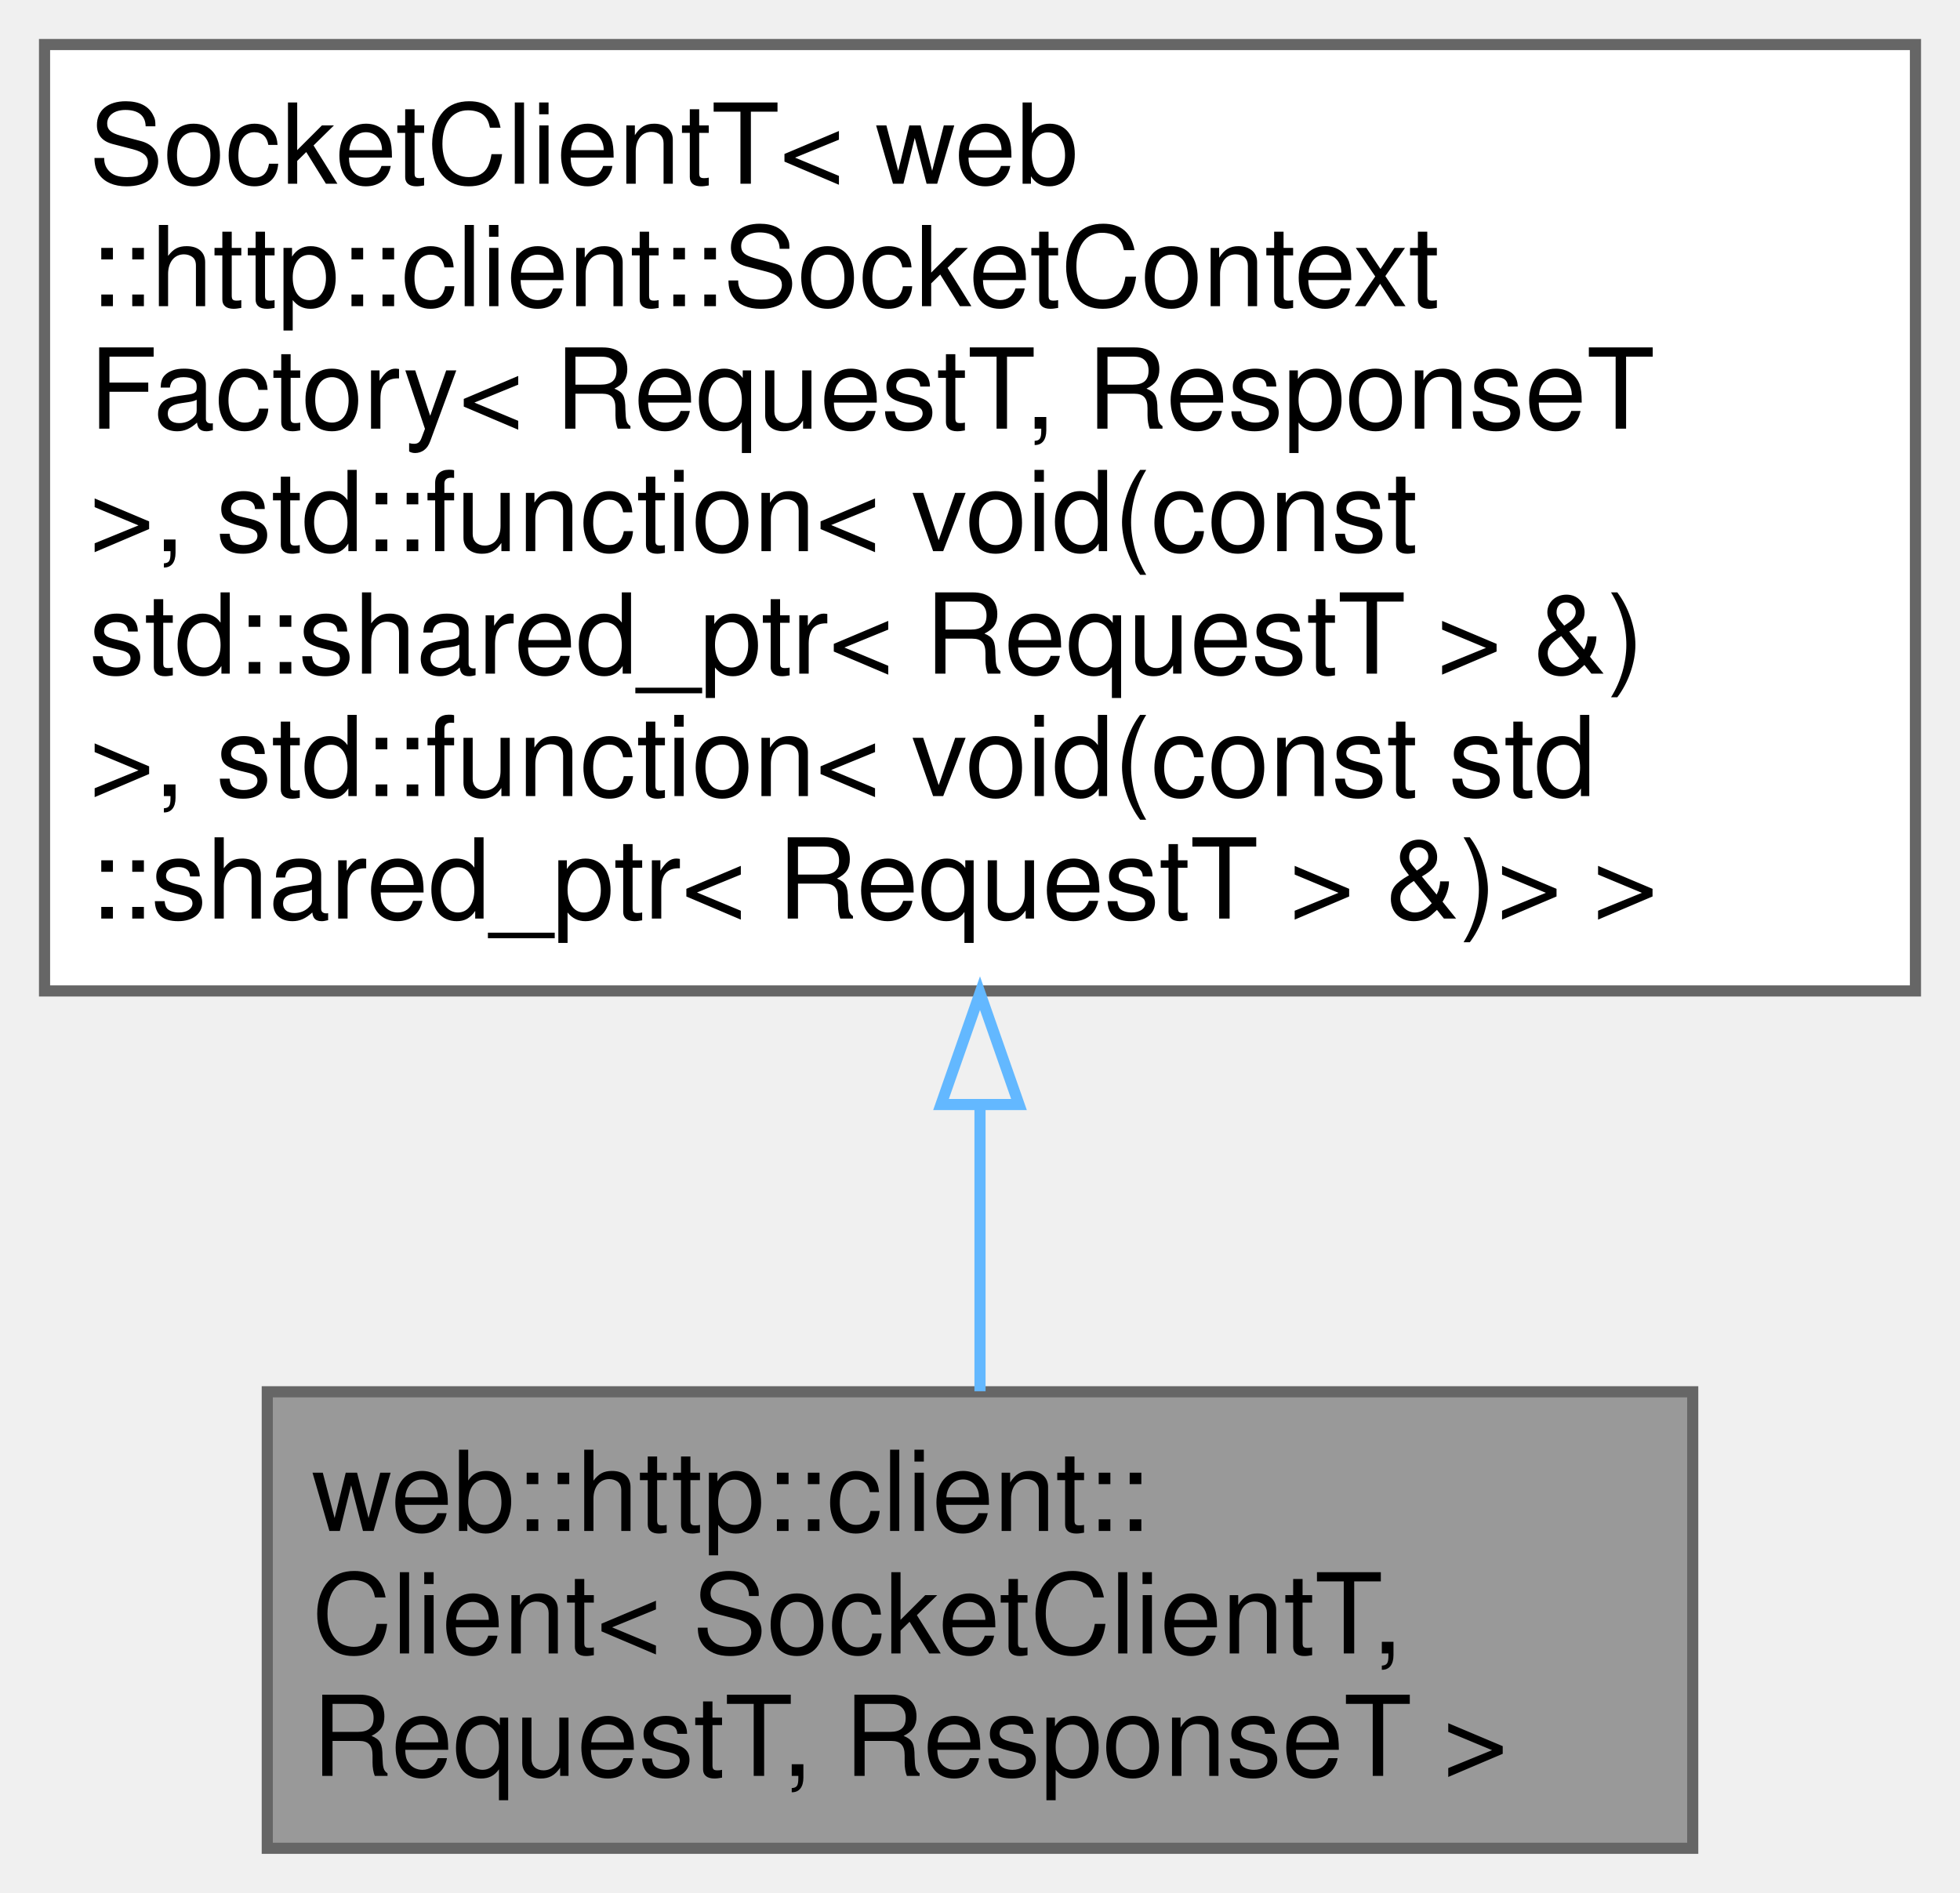
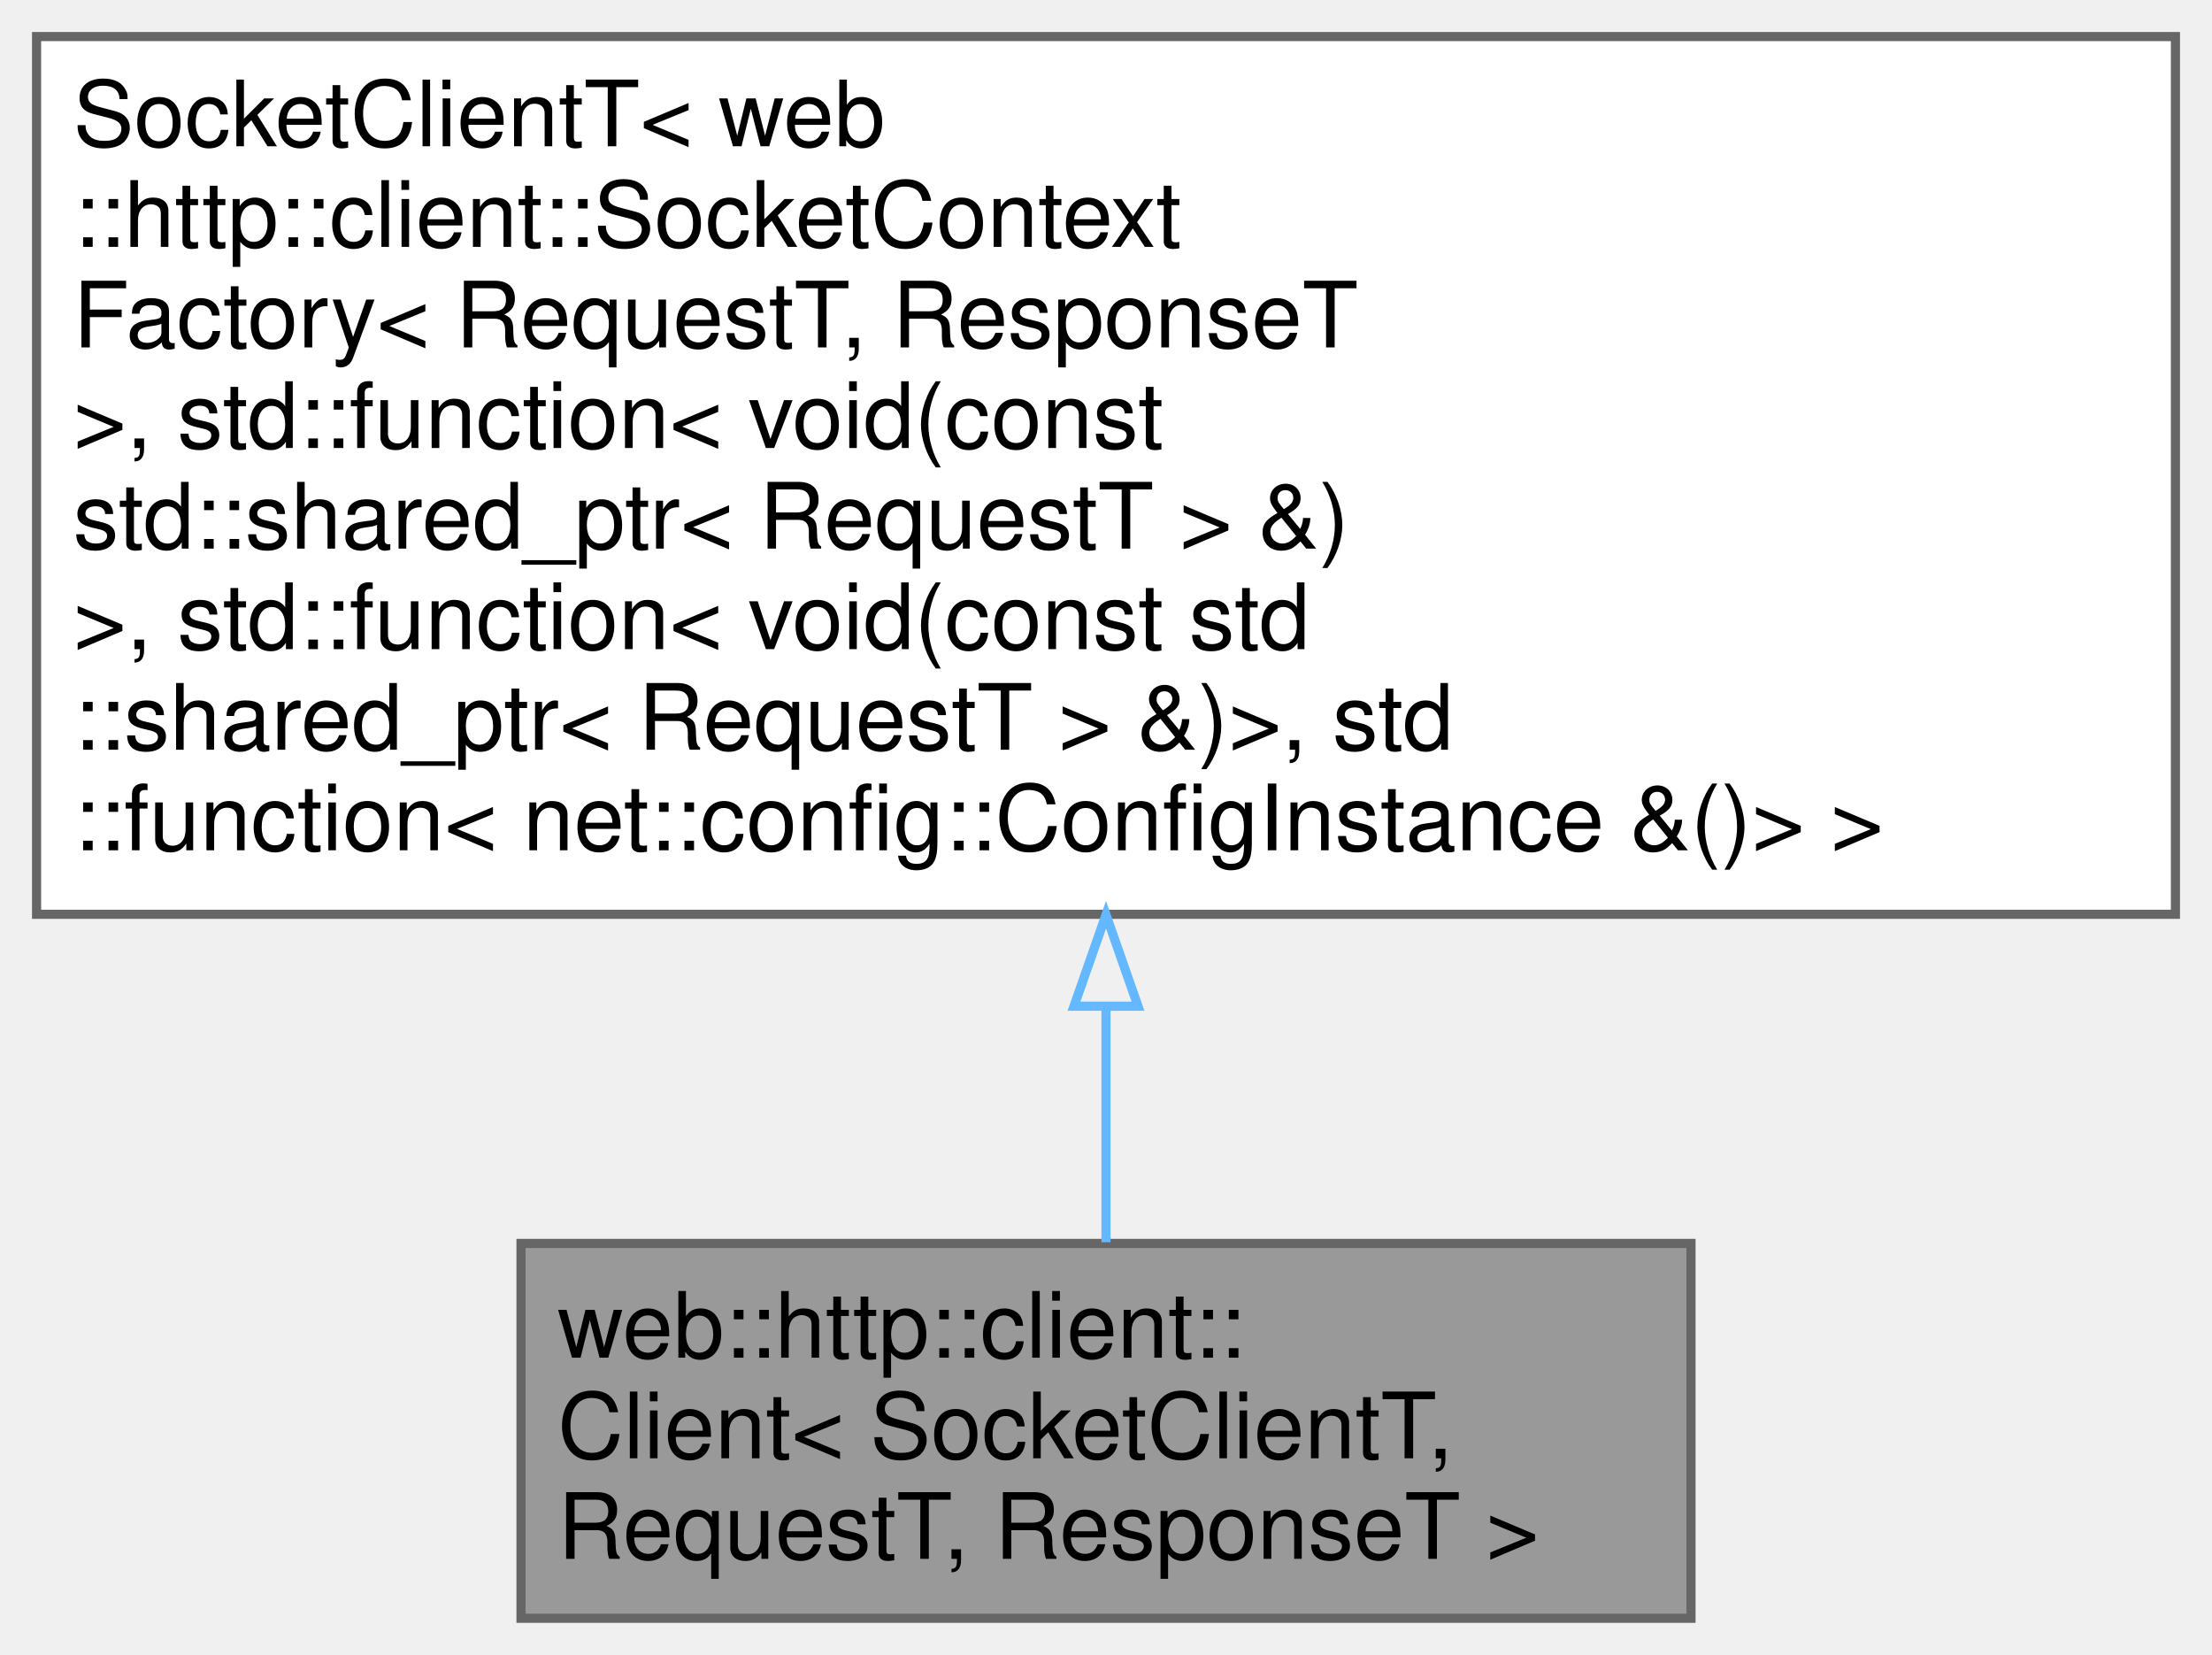
- <svg xmlns="http://www.w3.org/2000/svg" xmlns:xlink="http://www.w3.org/1999/xlink" width="176pt" height="170pt" viewBox="0.00 0.00 176.00 170.00">
-   <g id="graph0" class="graph" transform="scale(1 1) rotate(0) translate(4 166)">
+ <svg xmlns="http://www.w3.org/2000/svg" xmlns:xlink="http://www.w3.org/1999/xlink" width="242pt" height="181pt" viewBox="0.00 0.00 242.00 181.00">
+   <g id="graph0" class="graph" transform="scale(1 1) rotate(0) translate(4 177)">
    <g id="Node000001" class="node">
      <g id="a_Node000001">
        <a xlink:title=" ">
-           <polygon fill="#999999" stroke="transparent" points="148,-41 20,-41 20,0 148,0 148,-41" />
-           <text text-anchor="start" x="24" y="-28.5" font-family="Helvetica,sans-Serif" font-size="10.00">web::http::client::</text>
-           <text text-anchor="start" x="24" y="-17.5" font-family="Helvetica,sans-Serif" font-size="10.00">Client&lt; SocketClientT,</text>
-           <text text-anchor="start" x="24" y="-6.5" font-family="Helvetica,sans-Serif" font-size="10.00"> RequestT, ResponseT &gt;</text>
-           <polygon fill="none" stroke="#666666" points="20,0 20,-41 148,-41 148,0 20,0" />
+           <polygon fill="#999999" stroke="transparent" points="181,-41 53,-41 53,0 181,0 181,-41" />
+           <text text-anchor="start" x="57" y="-28.5" font-family="Helvetica,sans-Serif" font-size="10.00">web::http::client::</text>
+           <text text-anchor="start" x="57" y="-17.5" font-family="Helvetica,sans-Serif" font-size="10.00">Client&lt; SocketClientT,</text>
+           <text text-anchor="start" x="57" y="-6.5" font-family="Helvetica,sans-Serif" font-size="10.00"> RequestT, ResponseT &gt;</text>
+           <polygon fill="none" stroke="#666666" points="53,0 53,-41 181,-41 181,0 53,0" />
        </a>
      </g>
    </g>
    <g id="Node000002" class="node">
      <g id="a_Node000002">
        <a xlink:title=" ">
-           <polygon fill="white" stroke="transparent" points="168,-162 0,-162 0,-77 168,-77 168,-162" />
-           <text text-anchor="start" x="4" y="-149.5" font-family="Helvetica,sans-Serif" font-size="10.00">SocketClientT&lt; web</text>
-           <text text-anchor="start" x="4" y="-138.5" font-family="Helvetica,sans-Serif" font-size="10.00">::http::client::SocketContext</text>
-           <text text-anchor="start" x="4" y="-127.5" font-family="Helvetica,sans-Serif" font-size="10.00">Factory&lt; RequestT, ResponseT</text>
-           <text text-anchor="start" x="4" y="-116.5" font-family="Helvetica,sans-Serif" font-size="10.00"> &gt;, std::function&lt; void(const</text>
-           <text text-anchor="start" x="4" y="-105.5" font-family="Helvetica,sans-Serif" font-size="10.00"> std::shared_ptr&lt; RequestT &gt; &amp;)</text>
-           <text text-anchor="start" x="4" y="-94.5" font-family="Helvetica,sans-Serif" font-size="10.00">&gt;, std::function&lt; void(const std</text>
-           <text text-anchor="start" x="4" y="-83.5" font-family="Helvetica,sans-Serif" font-size="10.00">::shared_ptr&lt; RequestT &gt; &amp;)&gt; &gt;</text>
-           <polygon fill="none" stroke="#666666" points="0,-77 0,-162 168,-162 168,-77 0,-77" />
+           <polygon fill="white" stroke="transparent" points="234,-173 0,-173 0,-77 234,-77 234,-173" />
+           <text text-anchor="start" x="4" y="-161" font-family="Helvetica,sans-Serif" font-size="10.00">SocketClientT&lt; web</text>
+           <text text-anchor="start" x="4" y="-150" font-family="Helvetica,sans-Serif" font-size="10.00">::http::client::SocketContext</text>
+           <text text-anchor="start" x="4" y="-139" font-family="Helvetica,sans-Serif" font-size="10.00">Factory&lt; RequestT, ResponseT</text>
+           <text text-anchor="start" x="4" y="-128" font-family="Helvetica,sans-Serif" font-size="10.00"> &gt;, std::function&lt; void(const</text>
+           <text text-anchor="start" x="4" y="-117" font-family="Helvetica,sans-Serif" font-size="10.00"> std::shared_ptr&lt; RequestT &gt; &amp;)</text>
+           <text text-anchor="start" x="4" y="-106" font-family="Helvetica,sans-Serif" font-size="10.00">&gt;, std::function&lt; void(const std</text>
+           <text text-anchor="start" x="4" y="-95" font-family="Helvetica,sans-Serif" font-size="10.00">::shared_ptr&lt; RequestT &gt; &amp;)&gt;, std</text>
+           <text text-anchor="start" x="4" y="-84" font-family="Helvetica,sans-Serif" font-size="10.00">::function&lt; net::config::ConfigInstance &amp;()&gt; &gt;</text>
+           <polygon fill="none" stroke="#666666" points="0,-77 0,-173 234,-173 234,-77 0,-77" />
        </a>
      </g>
    </g>
    <g id="edge1_Node000001_Node000002" class="edge">
      <g id="a_edge1_Node000001_Node000002">
        <a xlink:title=" ">
-           <path fill="none" stroke="#63b8ff" d="M84,-66.54C84,-57.45 84,-48.53 84,-41.05" />
-           <polygon fill="none" stroke="#63b8ff" points="80.5,-66.8 84,-76.8 87.5,-66.8 80.5,-66.8" />
+           <path fill="none" stroke="#63b8ff" d="M117,-66.87C117,-57.62 117,-48.63 117,-41.13" />
+           <polygon fill="none" stroke="#63b8ff" points="113.5,-66.95 117,-76.95 120.5,-66.95 113.5,-66.95" />
        </a>
      </g>
    </g>
  </g>
</svg>
